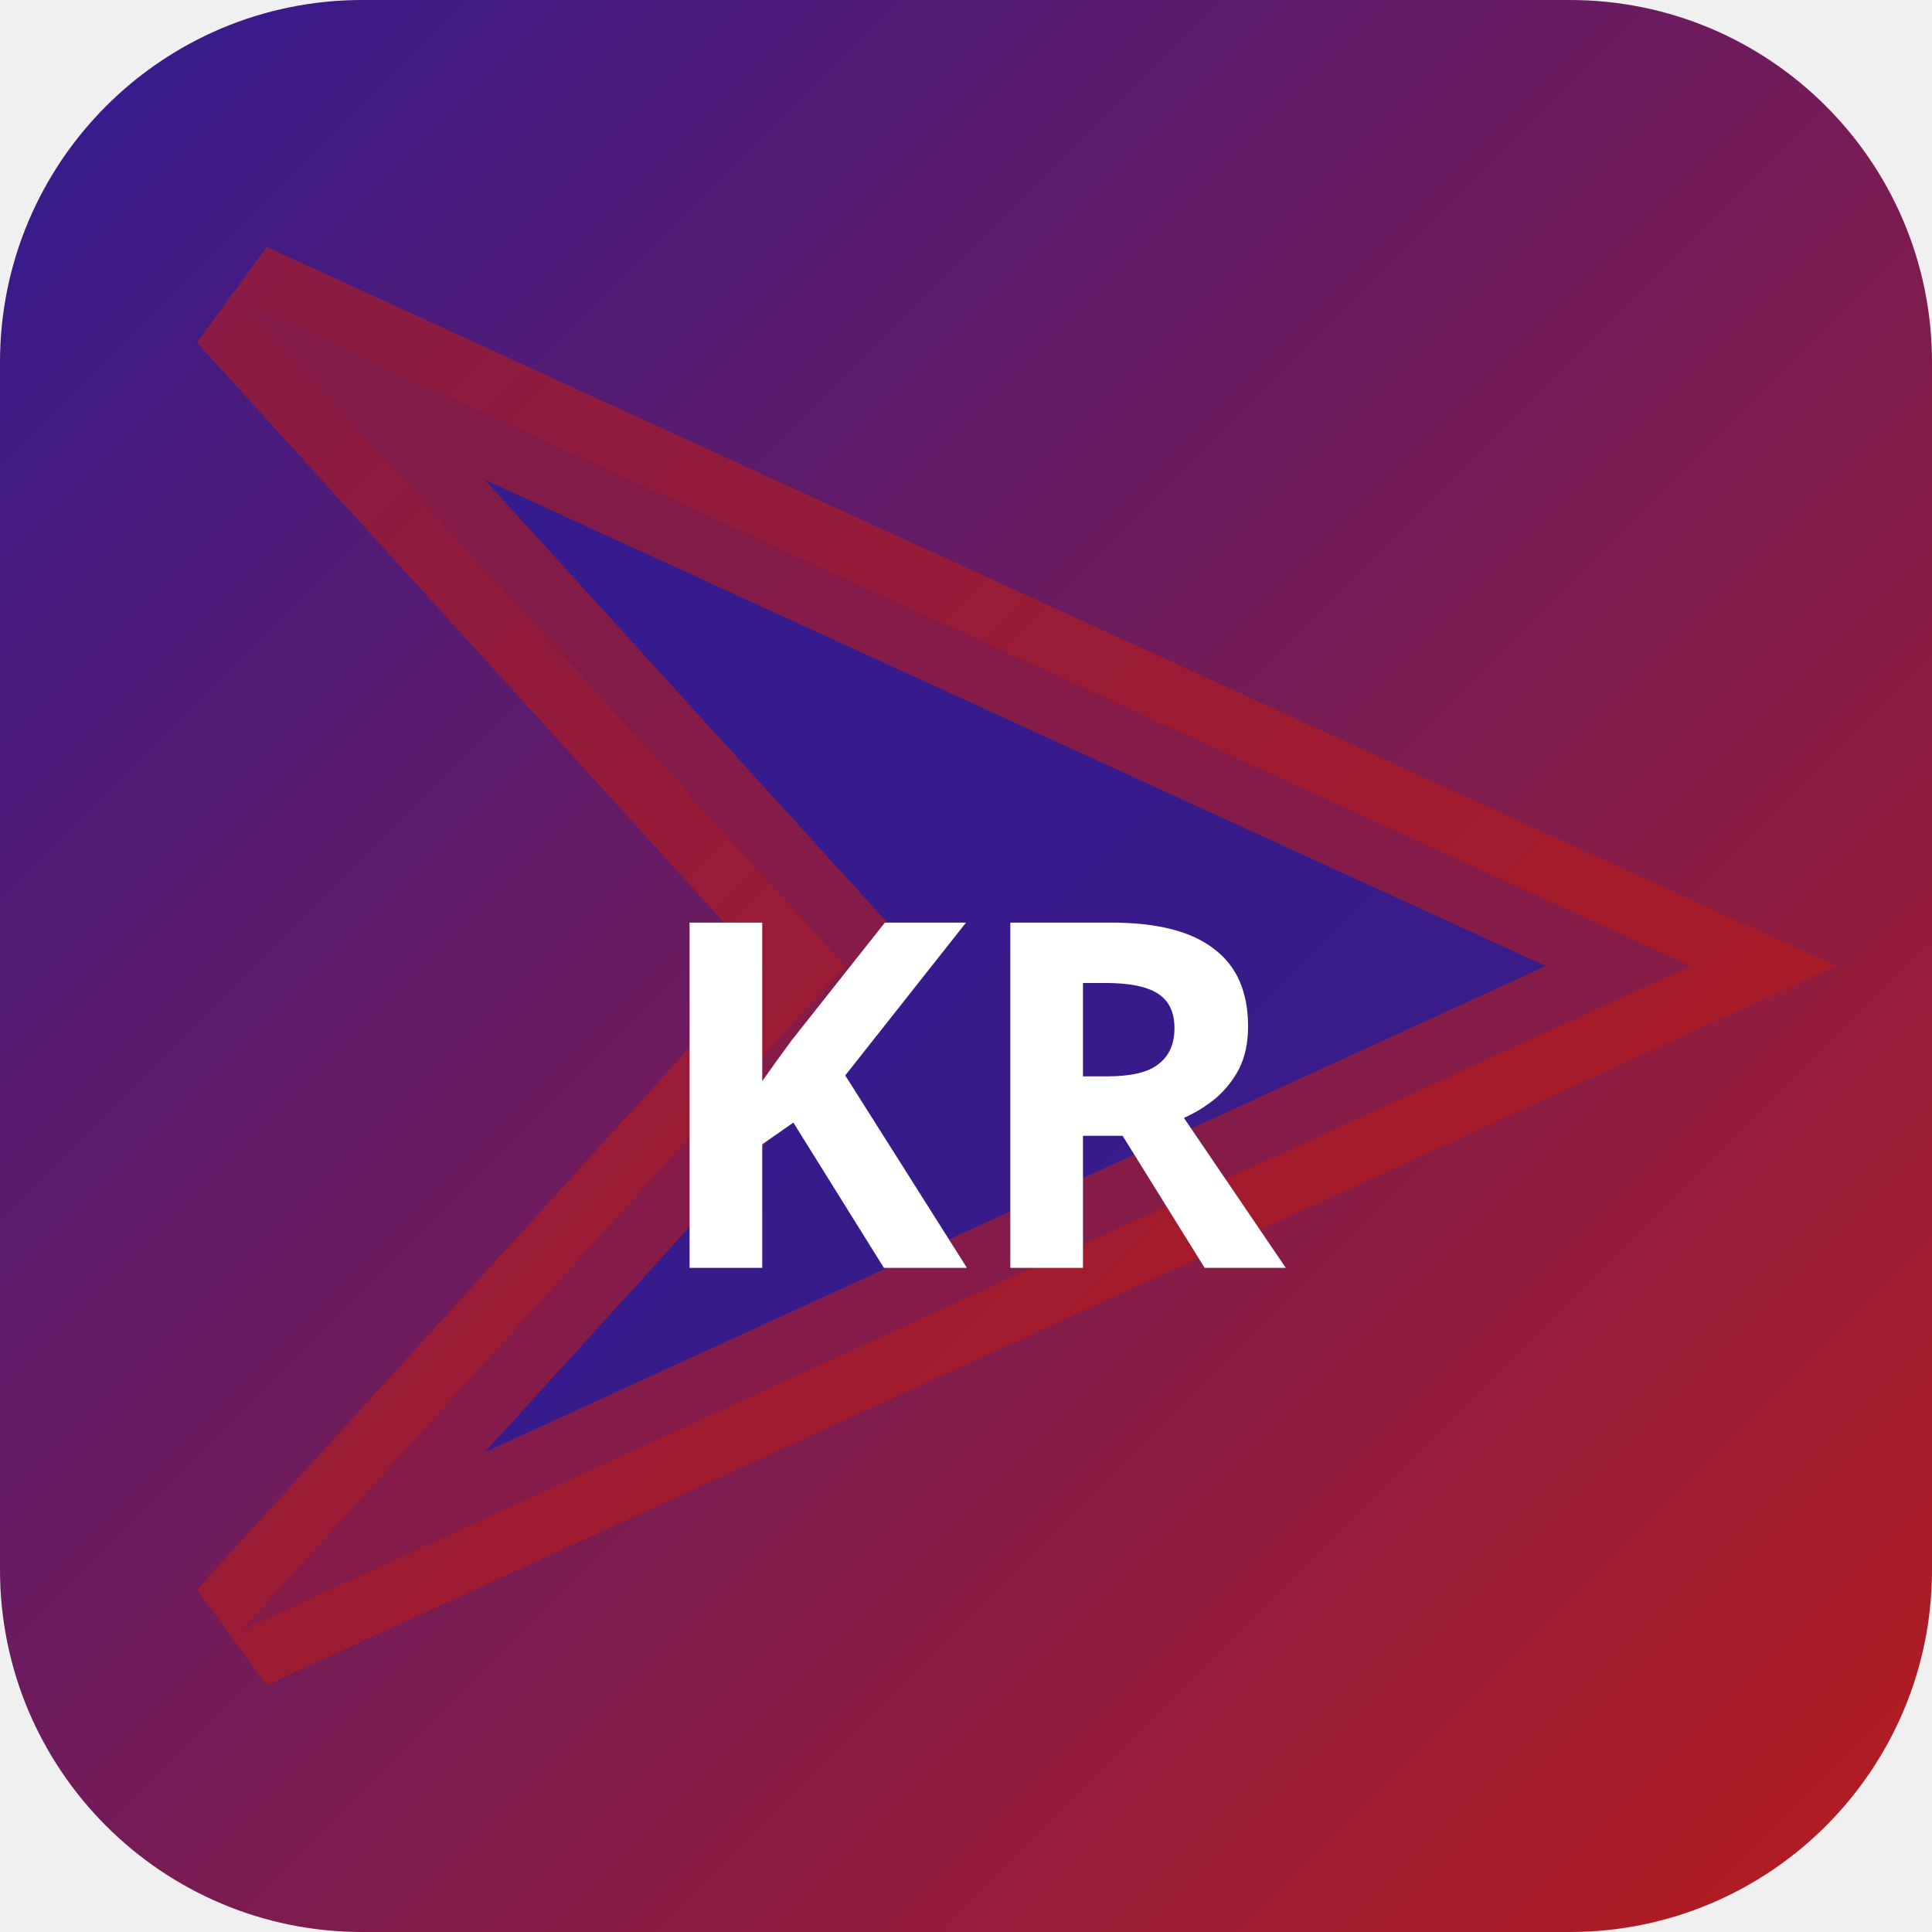
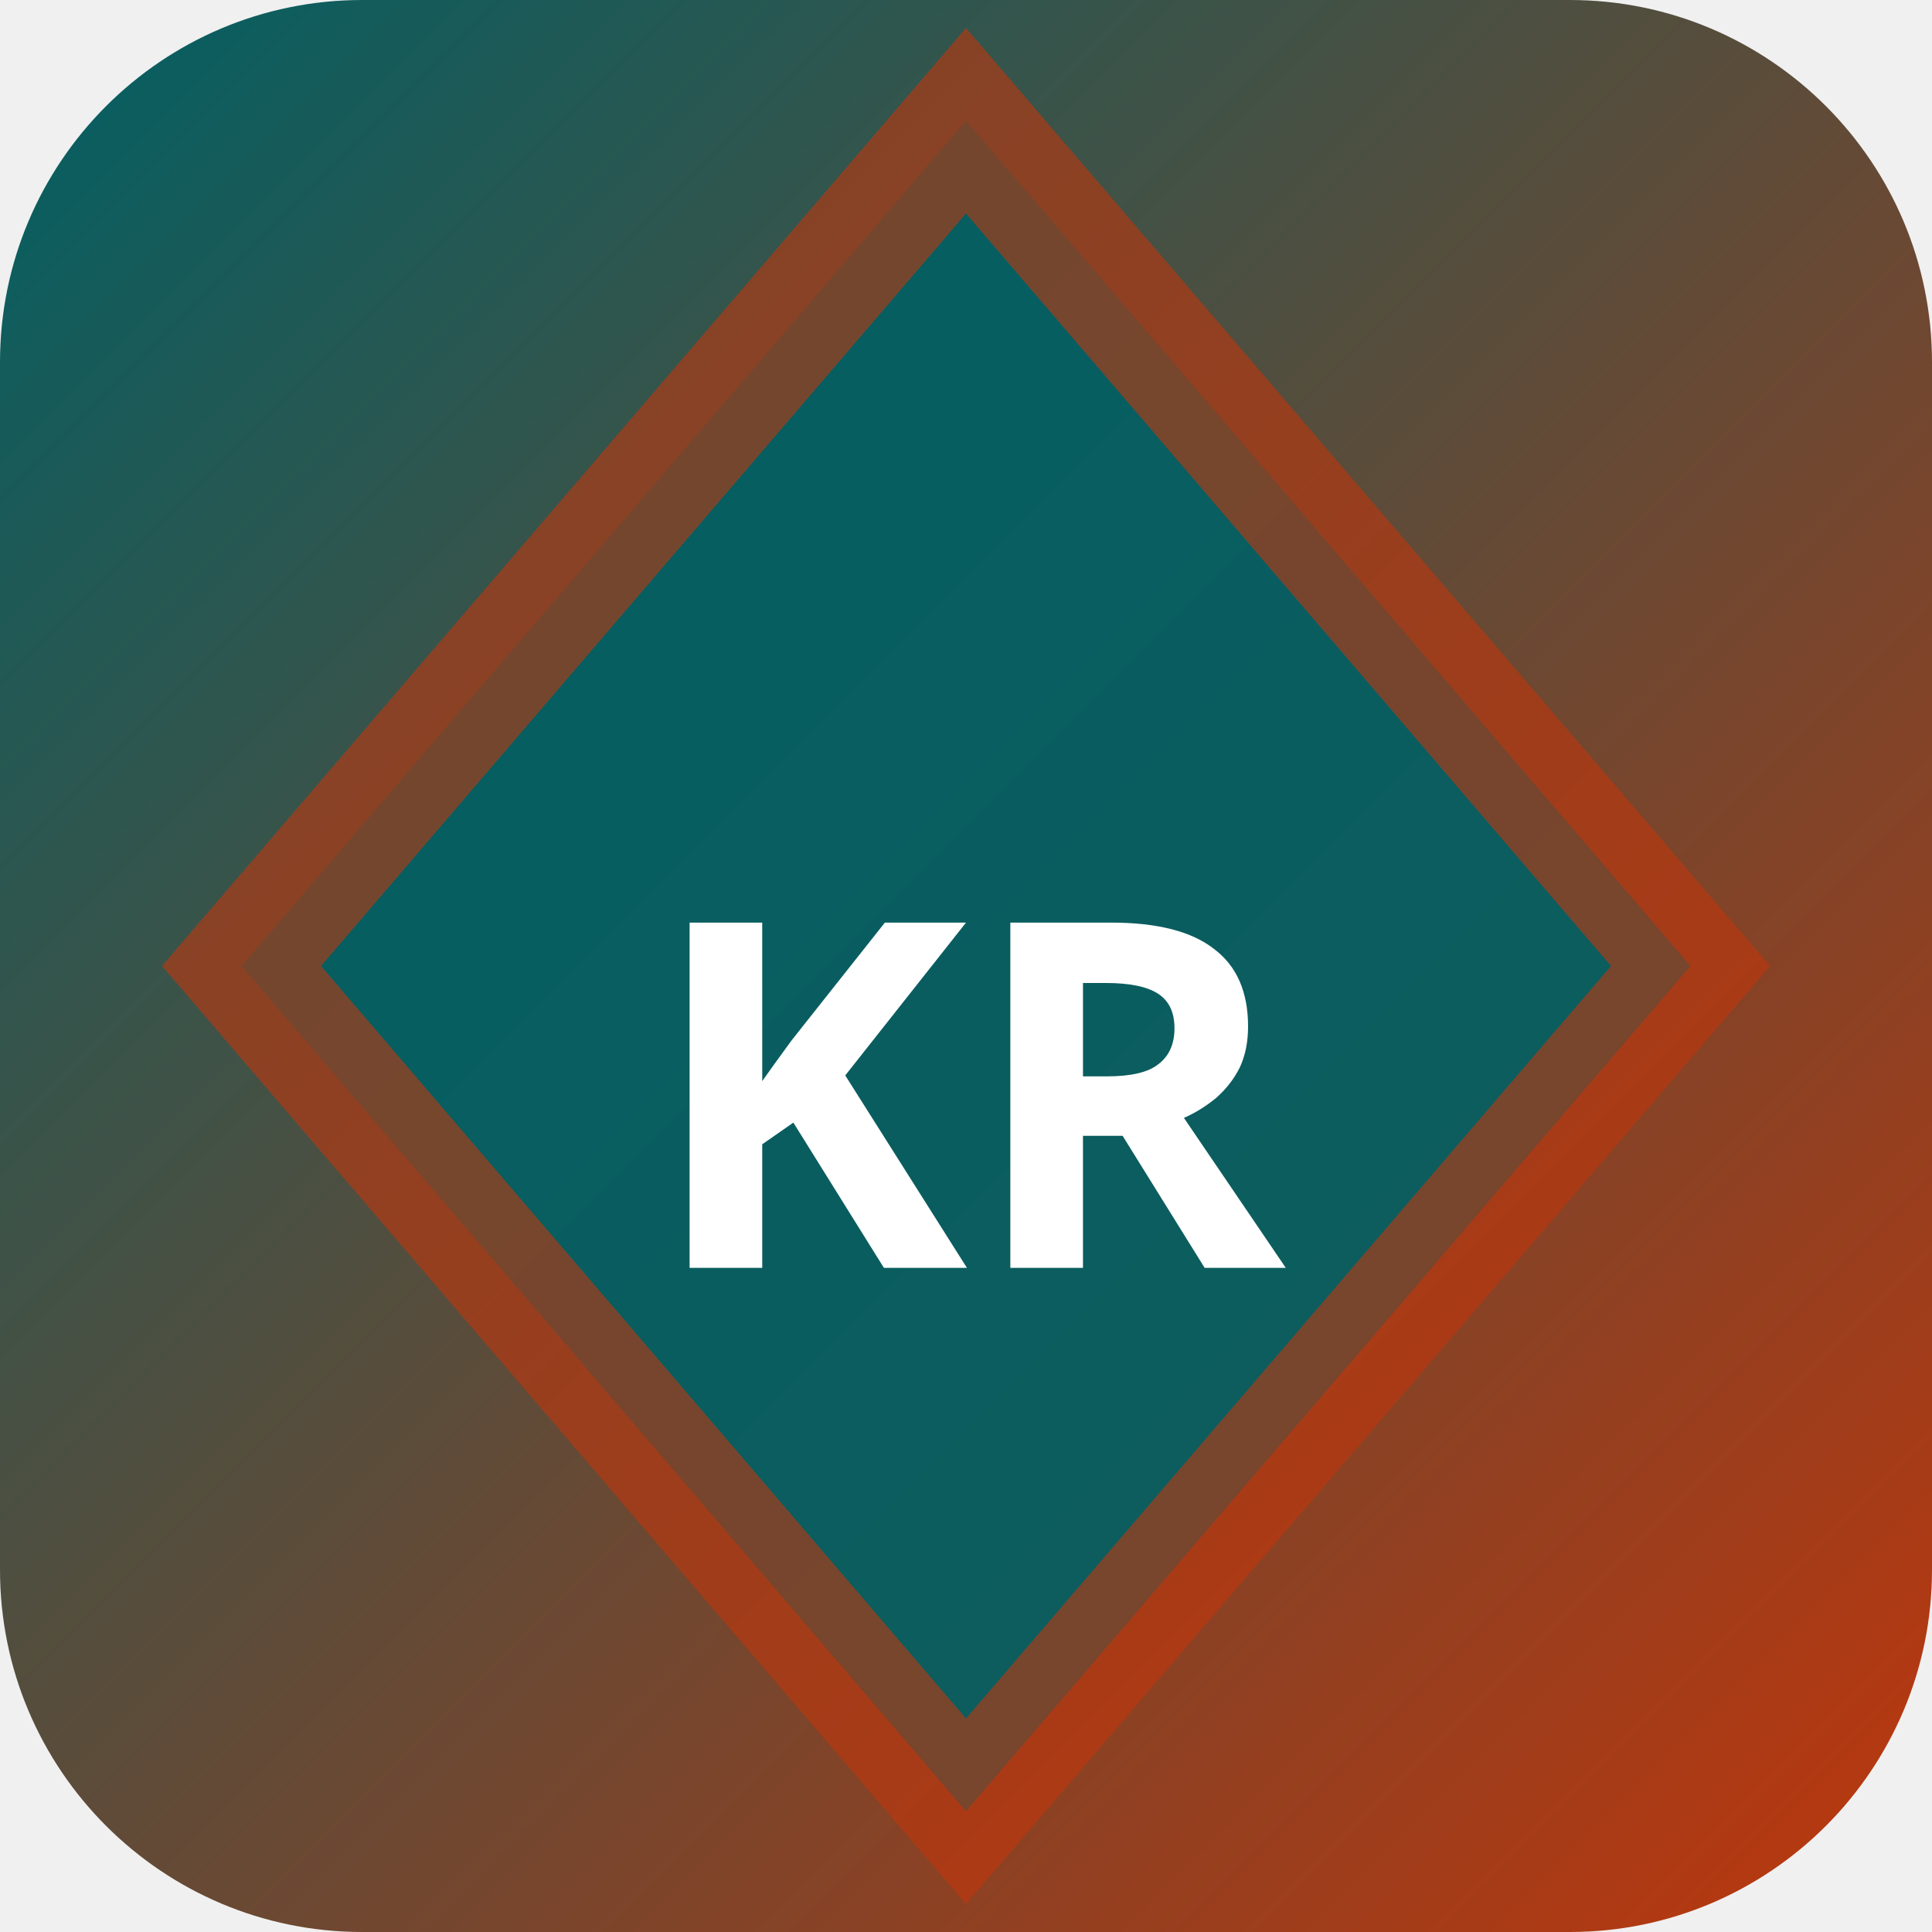
<svg xmlns="http://www.w3.org/2000/svg" width="32" height="32" viewBox="0 0 32 32">
  <defs>
    <linearGradient id="bgkr-p" x1="0" y1="0" x2="1" y2="1">
-       <stop offset="0%" stop-color="#311b92" />
-       <stop offset="100%" stop-color="#b71c1c" />
+       <stop offset="0%" stop-color="#006064" />
+       <stop offset="100%" stop-color="#bf360c" />
    </linearGradient>
  </defs>
  <rect width="32" height="32" rx="6" fill="url(#bgkr-p)" />
-   <polygon points="4,5 28,16 4,27 14,16" fill="rgba(49,27,146,0.9)" stroke="rgba(183,28,28,0.6)" stroke-width="2" />
+   <polygon points="16,2 28,16 16,30 4,16" fill="rgba(0,96,100,0.9)" stroke="rgba(191,54,12,0.6)" stroke-width="2" />
  <text x="16" y="21" text-anchor="middle" fill="#fff" font-size="8" font-weight="700" font-family="system-ui">KR</text>
</svg>
